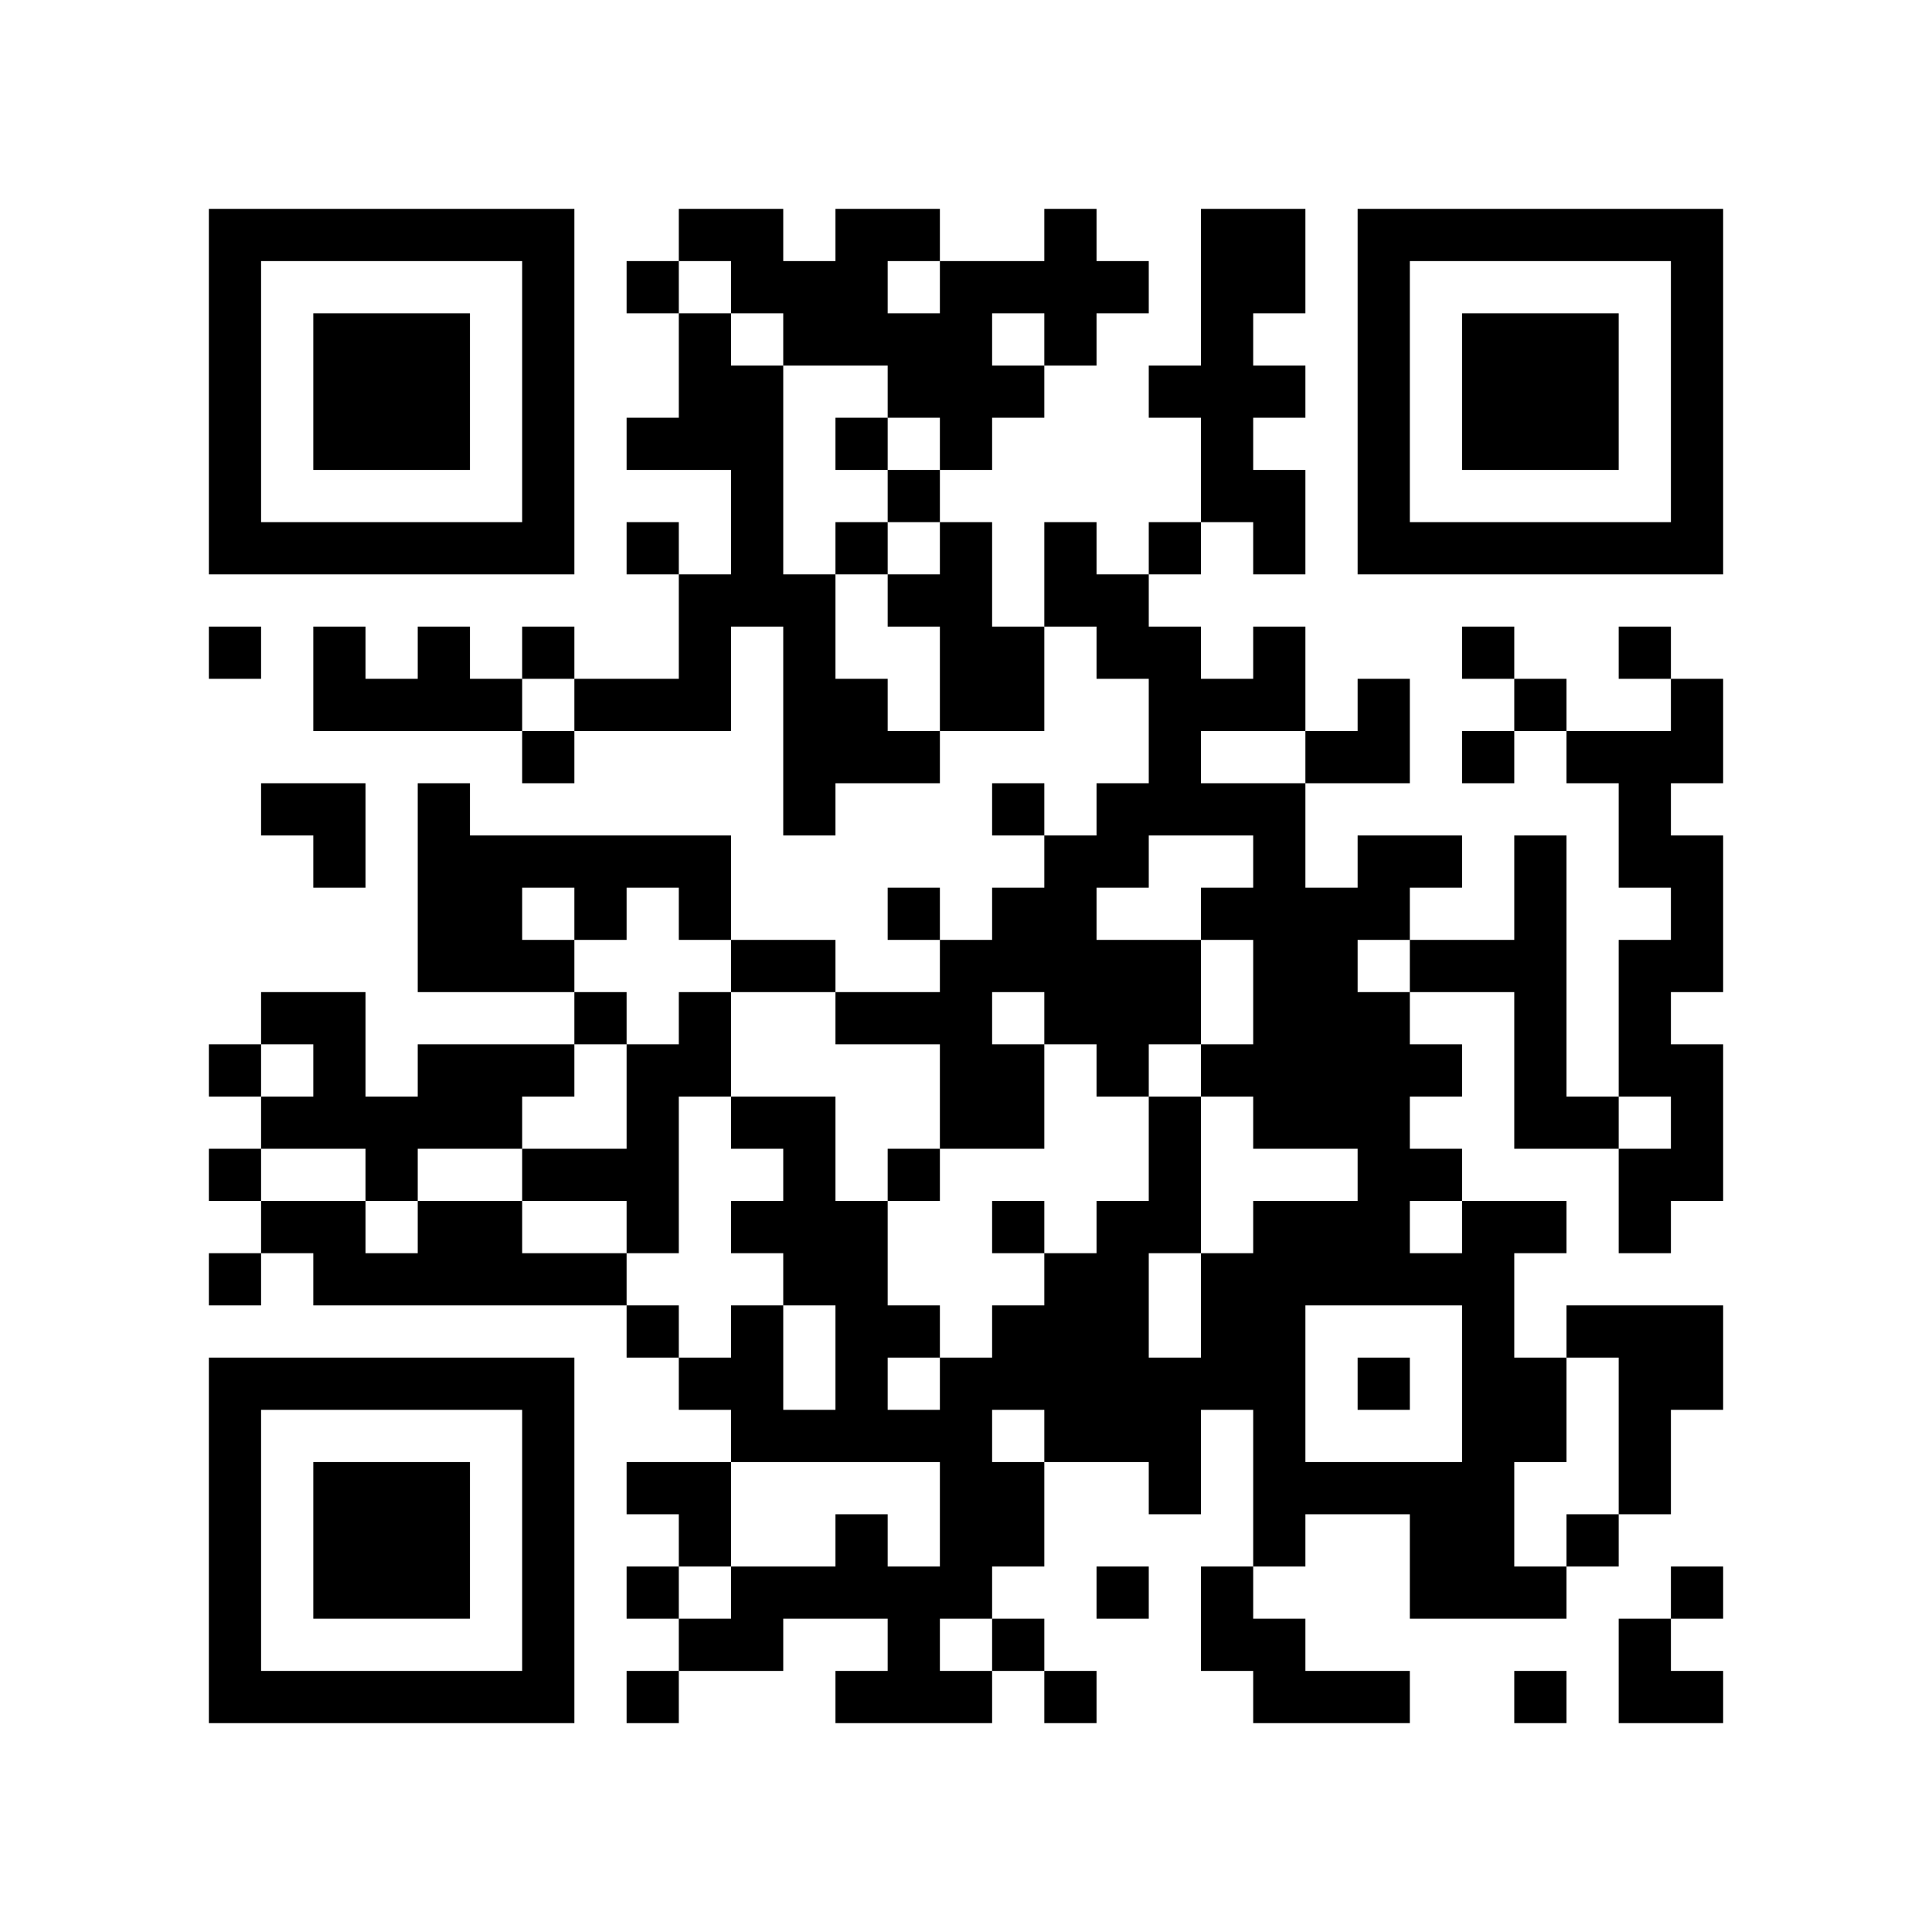
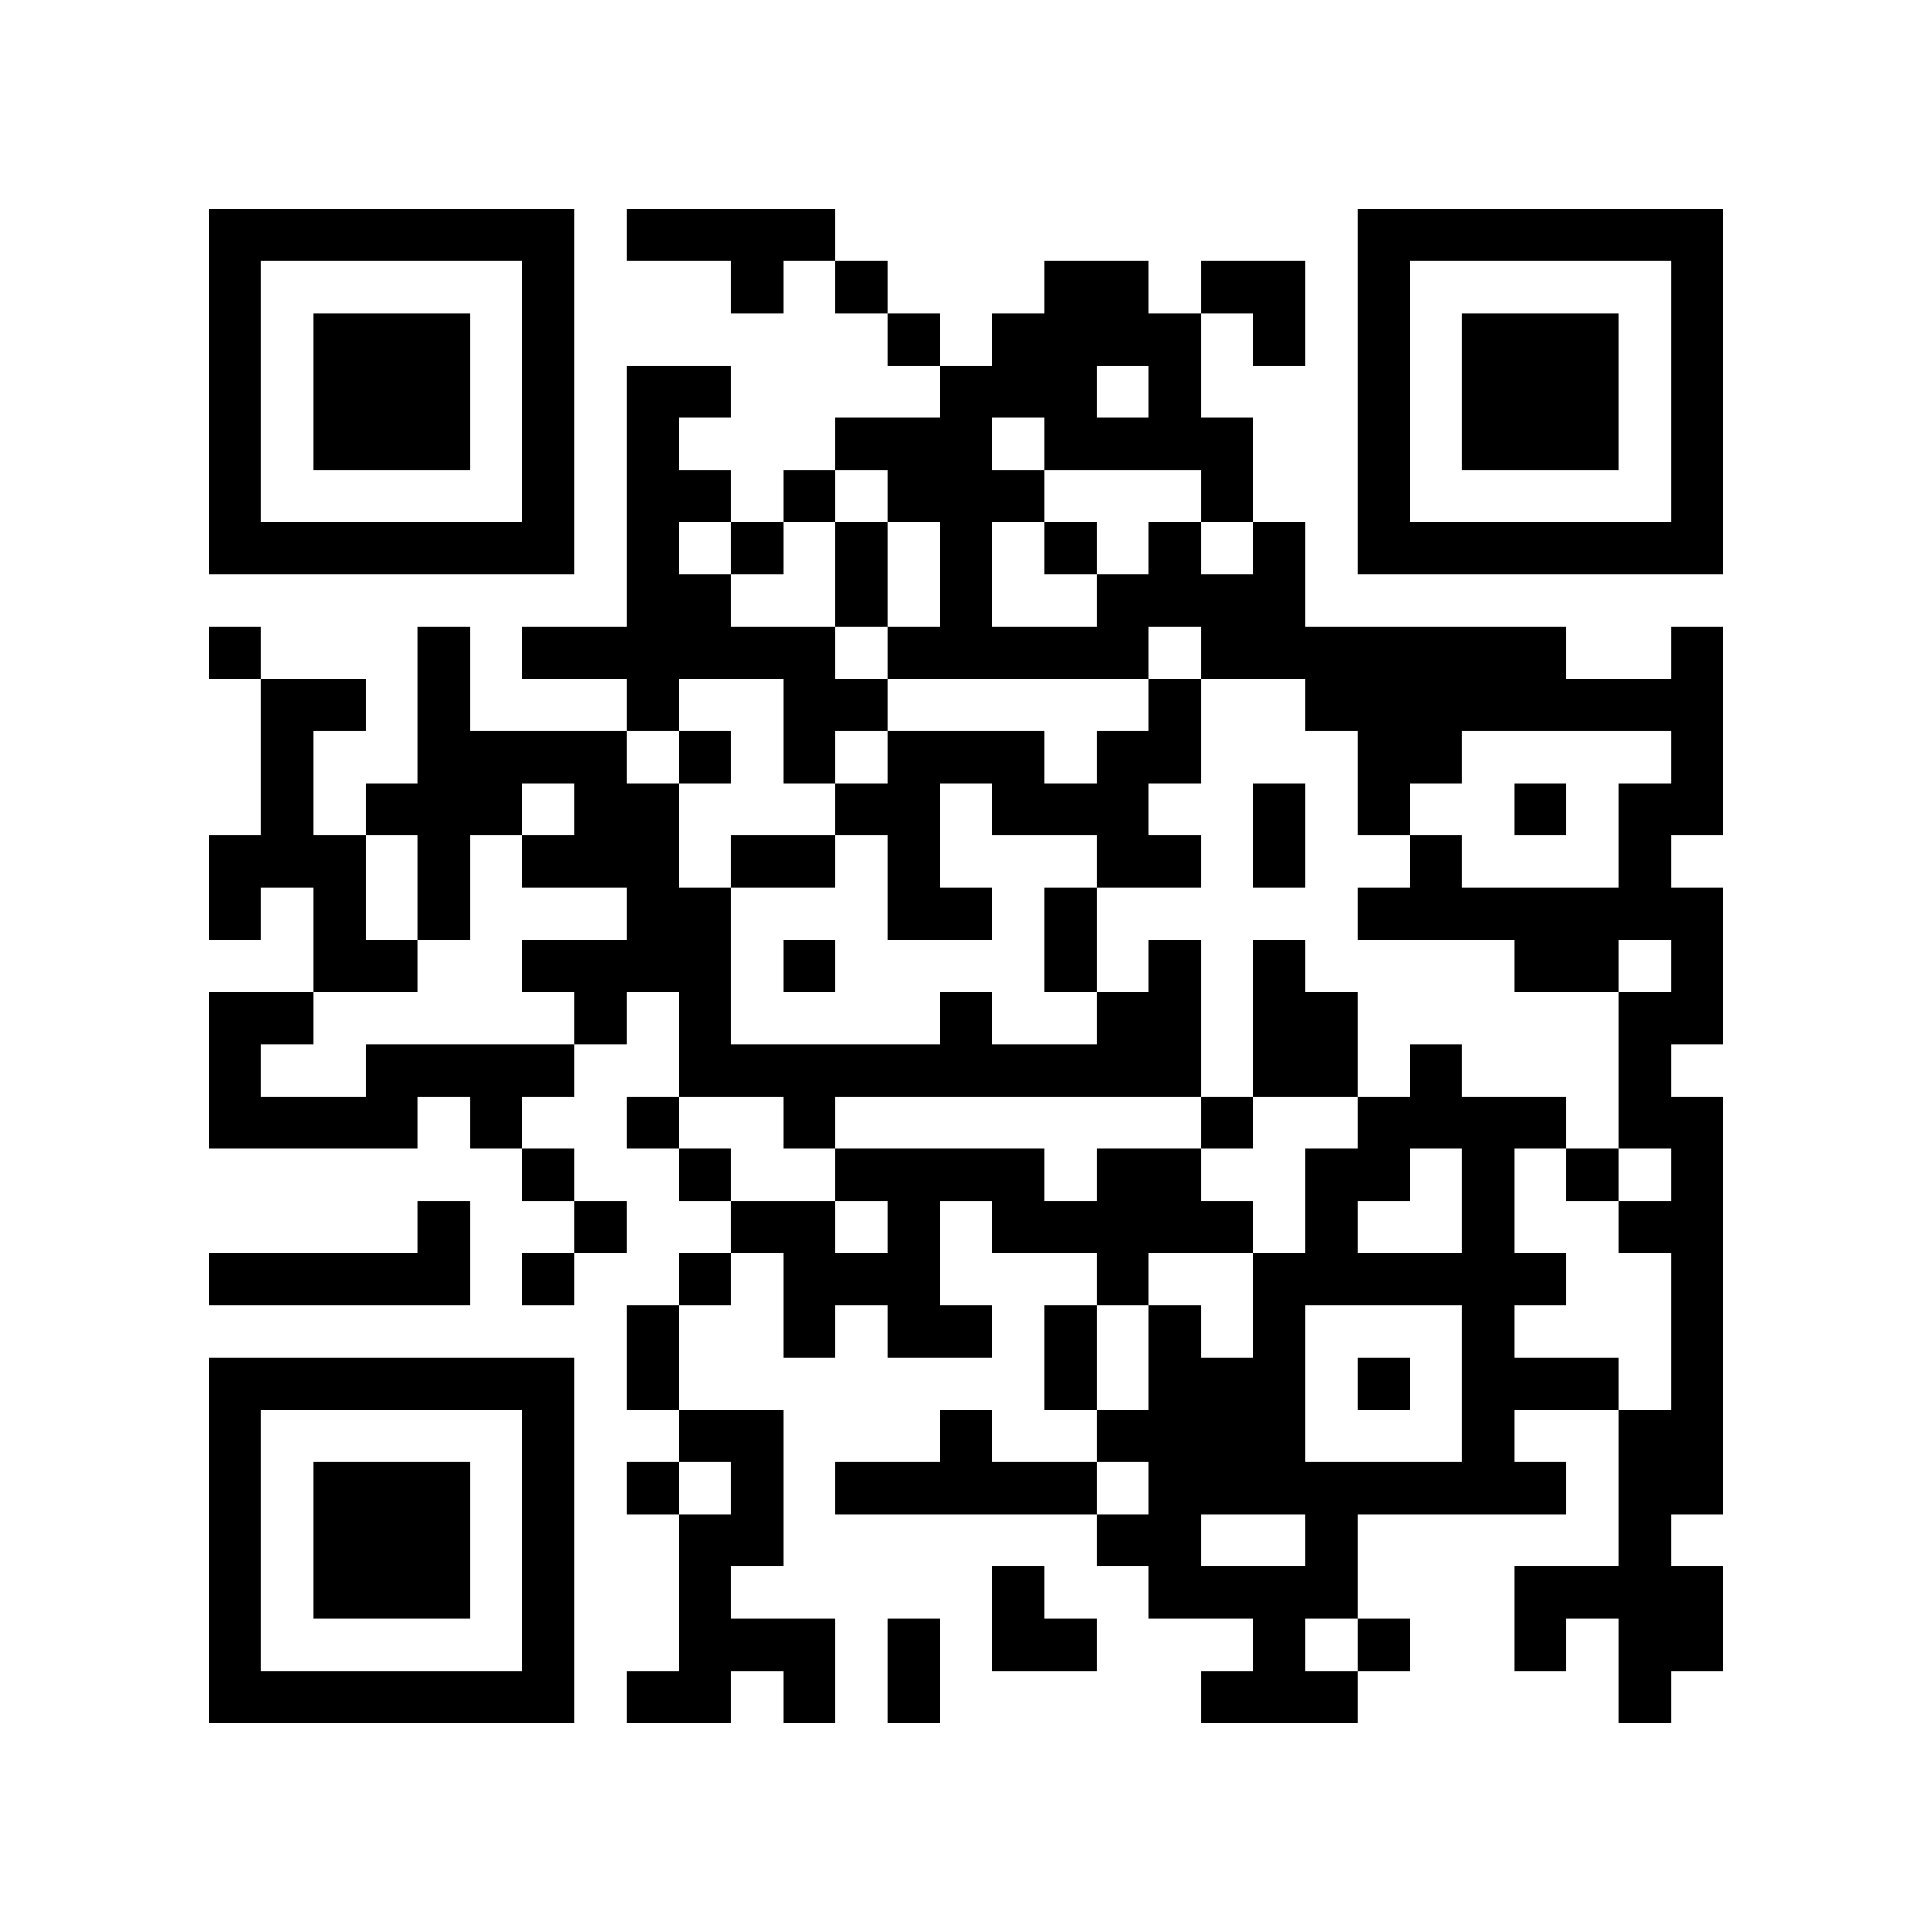
- <svg xmlns="http://www.w3.org/2000/svg" width="44.4mm" height="44.4mm" version="1.1" viewBox="0 0 44.4 44.4">
+ <svg xmlns="http://www.w3.org/2000/svg" width="37mm" height="37mm" version="1.1" viewBox="0 0 37 37">
  <rect fill="white" x="0" y="0" width="100%" height="100%" />
-   <path d="M4.8,4.8H6V6H4.8zM6,4.8H7.2V6H6zM7.2,4.8H8.4V6H7.2zM8.4,4.8H9.6V6H8.4zM9.6,4.8H10.8V6H9.6zM10.8,4.8H12V6H10.8zM12,4.8H13.2V6H12zM15.6,4.8H16.8V6H15.6zM16.8,4.8H18V6H16.8zM19.2,4.8H20.4V6H19.2zM20.4,4.8H21.6V6H20.4zM24,4.8H25.2V6H24zM27.6,4.8H28.8V6H27.6zM28.8,4.8H30V6H28.8zM31.2,4.8H32.4V6H31.2zM32.4,4.8H33.6V6H32.4zM33.6,4.8H34.8V6H33.6zM34.8,4.8H36V6H34.8zM36,4.8H37.2V6H36zM37.2,4.8H38.4V6H37.2zM38.4,4.8H39.6V6H38.4zM4.8,6H6V7.2H4.8zM12,6H13.2V7.2H12zM14.4,6H15.6V7.2H14.4zM16.8,6H18V7.2H16.8zM18,6H19.2V7.2H18zM19.2,6H20.4V7.2H19.2zM21.6,6H22.8V7.2H21.6zM22.8,6H24V7.2H22.8zM24,6H25.2V7.2H24zM25.2,6H26.4V7.2H25.2zM27.6,6H28.8V7.2H27.6zM28.8,6H30V7.2H28.8zM31.2,6H32.4V7.2H31.2zM38.4,6H39.6V7.2H38.4zM4.8,7.2H6V8.4H4.8zM7.2,7.2H8.4V8.4H7.2zM8.4,7.2H9.6V8.4H8.4zM9.6,7.2H10.8V8.4H9.6zM12,7.2H13.2V8.4H12zM15.6,7.2H16.8V8.4H15.6zM18,7.2H19.2V8.4H18zM19.2,7.2H20.4V8.4H19.2zM20.4,7.2H21.6V8.4H20.4zM21.6,7.2H22.8V8.4H21.6zM24,7.2H25.2V8.4H24zM27.6,7.2H28.8V8.4H27.6zM31.2,7.2H32.4V8.4H31.2zM33.6,7.2H34.8V8.4H33.6zM34.8,7.2H36V8.4H34.8zM36,7.2H37.2V8.4H36zM38.4,7.2H39.6V8.4H38.4zM4.8,8.4H6V9.6H4.8zM7.2,8.4H8.4V9.6H7.2zM8.4,8.4H9.6V9.6H8.4zM9.6,8.4H10.8V9.6H9.6zM12,8.4H13.2V9.6H12zM15.6,8.4H16.8V9.6H15.6zM16.8,8.4H18V9.6H16.8zM20.4,8.4H21.6V9.6H20.4zM21.6,8.4H22.8V9.6H21.6zM22.8,8.4H24V9.6H22.8zM26.4,8.4H27.6V9.6H26.4zM27.6,8.4H28.8V9.6H27.6zM28.8,8.4H30V9.6H28.8zM31.2,8.4H32.4V9.6H31.2zM33.6,8.4H34.8V9.6H33.6zM34.8,8.4H36V9.6H34.8zM36,8.4H37.2V9.6H36zM38.4,8.4H39.6V9.6H38.4zM4.8,9.6H6V10.8H4.8zM7.2,9.6H8.4V10.8H7.2zM8.4,9.6H9.6V10.8H8.4zM9.6,9.6H10.8V10.8H9.6zM12,9.6H13.2V10.8H12zM14.4,9.6H15.6V10.8H14.4zM15.6,9.6H16.8V10.8H15.6zM16.8,9.6H18V10.8H16.8zM19.2,9.6H20.4V10.8H19.2zM21.6,9.6H22.8V10.8H21.6zM27.6,9.6H28.8V10.8H27.6zM31.2,9.6H32.4V10.8H31.2zM33.6,9.6H34.8V10.8H33.6zM34.8,9.6H36V10.8H34.8zM36,9.6H37.2V10.8H36zM38.4,9.6H39.6V10.8H38.4zM4.8,10.8H6V12H4.8zM12,10.8H13.2V12H12zM16.8,10.8H18V12H16.8zM20.4,10.8H21.6V12H20.4zM27.6,10.8H28.8V12H27.6zM28.8,10.8H30V12H28.8zM31.2,10.8H32.4V12H31.2zM38.4,10.8H39.6V12H38.4zM4.8,12H6V13.2H4.8zM6,12H7.2V13.2H6zM7.2,12H8.4V13.2H7.2zM8.4,12H9.6V13.2H8.4zM9.6,12H10.8V13.2H9.6zM10.8,12H12V13.2H10.8zM12,12H13.2V13.2H12zM14.4,12H15.6V13.2H14.4zM16.8,12H18V13.2H16.8zM19.2,12H20.4V13.2H19.2zM21.6,12H22.8V13.2H21.6zM24,12H25.2V13.2H24zM26.4,12H27.6V13.2H26.4zM28.8,12H30V13.2H28.8zM31.2,12H32.4V13.2H31.2zM32.4,12H33.6V13.2H32.4zM33.6,12H34.8V13.2H33.6zM34.8,12H36V13.2H34.8zM36,12H37.2V13.2H36zM37.2,12H38.4V13.2H37.2zM38.4,12H39.6V13.2H38.4zM15.6,13.2H16.8V14.4H15.6zM16.8,13.2H18V14.4H16.8zM18,13.2H19.2V14.4H18zM20.4,13.2H21.6V14.4H20.4zM21.6,13.2H22.8V14.4H21.6zM24,13.2H25.2V14.4H24zM25.2,13.2H26.4V14.4H25.2zM4.8,14.4H6V15.6H4.8zM7.2,14.4H8.4V15.6H7.2zM9.6,14.4H10.8V15.6H9.6zM12,14.4H13.2V15.6H12zM15.6,14.4H16.8V15.6H15.6zM18,14.4H19.2V15.6H18zM21.6,14.4H22.8V15.6H21.6zM22.8,14.4H24V15.6H22.8zM25.2,14.4H26.4V15.6H25.2zM26.4,14.4H27.6V15.6H26.4zM28.8,14.4H30V15.6H28.8zM33.6,14.4H34.8V15.6H33.6zM37.2,14.4H38.4V15.6H37.2zM7.2,15.6H8.4V16.8H7.2zM8.4,15.6H9.6V16.8H8.4zM9.6,15.6H10.8V16.8H9.6zM10.8,15.6H12V16.8H10.8zM13.2,15.6H14.4V16.8H13.2zM14.4,15.6H15.6V16.8H14.4zM15.6,15.6H16.8V16.8H15.6zM18,15.6H19.2V16.8H18zM19.2,15.6H20.4V16.8H19.2zM21.6,15.6H22.8V16.8H21.6zM22.8,15.6H24V16.8H22.8zM26.4,15.6H27.6V16.8H26.4zM27.6,15.6H28.8V16.8H27.6zM28.8,15.6H30V16.8H28.8zM31.2,15.6H32.4V16.8H31.2zM34.8,15.6H36V16.8H34.8zM38.4,15.6H39.6V16.8H38.4zM12,16.8H13.2V18H12zM18,16.8H19.2V18H18zM19.2,16.8H20.4V18H19.2zM20.4,16.8H21.6V18H20.4zM26.4,16.8H27.6V18H26.4zM30,16.8H31.2V18H30zM31.2,16.8H32.4V18H31.2zM33.6,16.8H34.8V18H33.6zM36,16.8H37.2V18H36zM37.2,16.8H38.4V18H37.2zM38.4,16.8H39.6V18H38.4zM6,18H7.2V19.2H6zM7.2,18H8.4V19.2H7.2zM9.6,18H10.8V19.2H9.6zM18,18H19.2V19.2H18zM22.8,18H24V19.2H22.8zM25.2,18H26.4V19.2H25.2zM26.4,18H27.6V19.2H26.4zM27.6,18H28.8V19.2H27.6zM28.8,18H30V19.2H28.8zM37.2,18H38.4V19.2H37.2zM7.2,19.2H8.4V20.4H7.2zM9.6,19.2H10.8V20.4H9.6zM10.8,19.2H12V20.4H10.8zM12,19.2H13.2V20.4H12zM13.2,19.2H14.4V20.4H13.2zM14.4,19.2H15.6V20.4H14.4zM15.6,19.2H16.8V20.4H15.6zM24,19.2H25.2V20.4H24zM25.2,19.2H26.4V20.4H25.2zM28.8,19.2H30V20.4H28.8zM31.2,19.2H32.4V20.4H31.2zM32.4,19.2H33.6V20.4H32.4zM34.8,19.2H36V20.4H34.8zM37.2,19.2H38.4V20.4H37.2zM38.4,19.2H39.6V20.4H38.4zM9.6,20.4H10.8V21.6H9.6zM10.8,20.4H12V21.6H10.8zM13.2,20.4H14.4V21.6H13.2zM15.6,20.4H16.8V21.6H15.6zM20.4,20.4H21.6V21.6H20.4zM22.8,20.4H24V21.6H22.8zM24,20.4H25.2V21.6H24zM27.6,20.4H28.8V21.6H27.6zM28.8,20.4H30V21.6H28.8zM30,20.4H31.2V21.6H30zM31.2,20.4H32.4V21.6H31.2zM34.8,20.4H36V21.6H34.8zM38.4,20.4H39.6V21.6H38.4zM9.6,21.6H10.8V22.8H9.6zM10.8,21.6H12V22.8H10.8zM12,21.6H13.2V22.8H12zM16.8,21.6H18V22.8H16.8zM18,21.6H19.2V22.8H18zM21.6,21.6H22.8V22.8H21.6zM22.8,21.6H24V22.8H22.8zM24,21.6H25.2V22.8H24zM25.2,21.6H26.4V22.8H25.2zM26.4,21.6H27.6V22.8H26.4zM28.8,21.6H30V22.8H28.8zM30,21.6H31.2V22.8H30zM32.4,21.6H33.6V22.8H32.4zM33.6,21.6H34.8V22.8H33.6zM34.8,21.6H36V22.8H34.8zM37.2,21.6H38.4V22.8H37.2zM38.4,21.6H39.6V22.8H38.4zM6,22.8H7.2V24H6zM7.2,22.8H8.4V24H7.2zM13.2,22.8H14.4V24H13.2zM15.6,22.8H16.8V24H15.6zM19.2,22.8H20.4V24H19.2zM20.4,22.8H21.6V24H20.4zM21.6,22.8H22.8V24H21.6zM24,22.8H25.2V24H24zM25.2,22.8H26.4V24H25.2zM26.4,22.8H27.6V24H26.4zM28.8,22.8H30V24H28.8zM30,22.8H31.2V24H30zM31.2,22.8H32.4V24H31.2zM34.8,22.8H36V24H34.8zM37.2,22.8H38.4V24H37.2zM4.8,24H6V25.2H4.8zM7.2,24H8.4V25.2H7.2zM9.6,24H10.8V25.2H9.6zM10.8,24H12V25.2H10.8zM12,24H13.2V25.2H12zM14.4,24H15.6V25.2H14.4zM15.6,24H16.8V25.2H15.6zM21.6,24H22.8V25.2H21.6zM22.8,24H24V25.2H22.8zM25.2,24H26.4V25.2H25.2zM27.6,24H28.8V25.2H27.6zM28.8,24H30V25.2H28.8zM30,24H31.2V25.2H30zM31.2,24H32.4V25.2H31.2zM32.4,24H33.6V25.2H32.4zM34.8,24H36V25.2H34.8zM37.2,24H38.4V25.2H37.2zM38.4,24H39.6V25.2H38.4zM6,25.2H7.2V26.4H6zM7.2,25.2H8.4V26.4H7.2zM8.4,25.2H9.6V26.4H8.4zM9.6,25.2H10.8V26.4H9.6zM10.8,25.2H12V26.4H10.8zM14.4,25.2H15.6V26.4H14.4zM16.8,25.2H18V26.4H16.8zM18,25.2H19.2V26.4H18zM21.6,25.2H22.8V26.4H21.6zM22.8,25.2H24V26.4H22.8zM26.4,25.2H27.6V26.4H26.4zM28.8,25.2H30V26.4H28.8zM30,25.2H31.2V26.4H30zM31.2,25.2H32.4V26.4H31.2zM34.8,25.2H36V26.4H34.8zM36,25.2H37.2V26.4H36zM38.4,25.2H39.6V26.4H38.4zM4.8,26.4H6V27.6H4.8zM8.4,26.4H9.6V27.6H8.4zM12,26.4H13.2V27.6H12zM13.2,26.4H14.4V27.6H13.2zM14.4,26.4H15.6V27.6H14.4zM18,26.4H19.2V27.6H18zM20.4,26.4H21.6V27.6H20.4zM26.4,26.4H27.6V27.6H26.4zM31.2,26.4H32.4V27.6H31.2zM32.4,26.4H33.6V27.6H32.4zM37.2,26.4H38.4V27.6H37.2zM38.4,26.4H39.6V27.6H38.4zM6,27.6H7.2V28.8H6zM7.2,27.6H8.4V28.8H7.2zM9.6,27.6H10.8V28.8H9.6zM10.8,27.6H12V28.8H10.8zM14.4,27.6H15.6V28.8H14.4zM16.8,27.6H18V28.8H16.8zM18,27.6H19.2V28.8H18zM19.2,27.6H20.4V28.8H19.2zM22.8,27.6H24V28.8H22.8zM25.2,27.6H26.4V28.8H25.2zM26.4,27.6H27.6V28.8H26.4zM28.8,27.6H30V28.8H28.8zM30,27.6H31.2V28.8H30zM31.2,27.6H32.4V28.8H31.2zM33.6,27.6H34.8V28.8H33.6zM34.8,27.6H36V28.8H34.8zM37.2,27.6H38.4V28.8H37.2zM4.8,28.8H6V30H4.8zM7.2,28.8H8.4V30H7.2zM8.4,28.8H9.6V30H8.4zM9.6,28.8H10.8V30H9.6zM10.8,28.8H12V30H10.8zM12,28.8H13.2V30H12zM13.2,28.8H14.4V30H13.2zM18,28.8H19.2V30H18zM19.2,28.8H20.4V30H19.2zM24,28.8H25.2V30H24zM25.2,28.8H26.4V30H25.2zM27.6,28.8H28.8V30H27.6zM28.8,28.8H30V30H28.8zM30,28.8H31.2V30H30zM31.2,28.8H32.4V30H31.2zM32.4,28.8H33.6V30H32.4zM33.6,28.8H34.8V30H33.6zM14.4,30H15.6V31.2H14.4zM16.8,30H18V31.2H16.8zM19.2,30H20.4V31.2H19.2zM20.4,30H21.6V31.2H20.4zM22.8,30H24V31.2H22.8zM24,30H25.2V31.2H24zM25.2,30H26.4V31.2H25.2zM27.6,30H28.8V31.2H27.6zM28.8,30H30V31.2H28.8zM33.6,30H34.8V31.2H33.6zM36,30H37.2V31.2H36zM37.2,30H38.4V31.2H37.2zM38.4,30H39.6V31.2H38.4zM4.8,31.2H6V32.4H4.8zM6,31.2H7.2V32.4H6zM7.2,31.2H8.4V32.4H7.2zM8.4,31.2H9.6V32.4H8.4zM9.6,31.2H10.8V32.4H9.6zM10.8,31.2H12V32.4H10.8zM12,31.2H13.2V32.4H12zM15.6,31.2H16.8V32.4H15.6zM16.8,31.2H18V32.4H16.8zM19.2,31.2H20.4V32.4H19.2zM21.6,31.2H22.8V32.4H21.6zM22.8,31.2H24V32.4H22.8zM24,31.2H25.2V32.4H24zM25.2,31.2H26.4V32.4H25.2zM26.4,31.2H27.6V32.4H26.4zM27.6,31.2H28.8V32.4H27.6zM28.8,31.2H30V32.4H28.8zM31.2,31.2H32.4V32.4H31.2zM33.6,31.2H34.8V32.4H33.6zM34.8,31.2H36V32.4H34.8zM37.2,31.2H38.4V32.4H37.2zM38.4,31.2H39.6V32.4H38.4zM4.8,32.4H6V33.6H4.8zM12,32.4H13.2V33.6H12zM16.8,32.4H18V33.6H16.8zM18,32.4H19.2V33.6H18zM19.2,32.4H20.4V33.6H19.2zM20.4,32.4H21.6V33.6H20.4zM21.6,32.4H22.8V33.6H21.6zM24,32.4H25.2V33.6H24zM25.2,32.4H26.4V33.6H25.2zM26.4,32.4H27.6V33.6H26.4zM28.8,32.4H30V33.6H28.8zM33.6,32.4H34.8V33.6H33.6zM34.8,32.4H36V33.6H34.8zM37.2,32.4H38.4V33.6H37.2zM4.8,33.6H6V34.8H4.8zM7.2,33.6H8.4V34.8H7.2zM8.4,33.6H9.6V34.8H8.4zM9.6,33.6H10.8V34.8H9.6zM12,33.6H13.2V34.8H12zM14.4,33.6H15.6V34.8H14.4zM15.6,33.6H16.8V34.8H15.6zM21.6,33.6H22.8V34.8H21.6zM22.8,33.6H24V34.8H22.8zM26.4,33.6H27.6V34.8H26.4zM28.8,33.6H30V34.8H28.8zM30,33.6H31.2V34.8H30zM31.2,33.6H32.4V34.8H31.2zM32.4,33.6H33.6V34.8H32.4zM33.6,33.6H34.8V34.8H33.6zM37.2,33.6H38.4V34.8H37.2zM4.8,34.8H6V36H4.8zM7.2,34.8H8.4V36H7.2zM8.4,34.8H9.6V36H8.4zM9.6,34.8H10.8V36H9.6zM12,34.8H13.2V36H12zM15.6,34.8H16.8V36H15.6zM19.2,34.8H20.4V36H19.2zM21.6,34.8H22.8V36H21.6zM22.8,34.8H24V36H22.8zM28.8,34.8H30V36H28.8zM32.4,34.8H33.6V36H32.4zM33.6,34.8H34.8V36H33.6zM36,34.8H37.2V36H36zM4.8,36H6V37.2H4.8zM7.2,36H8.4V37.2H7.2zM8.4,36H9.6V37.2H8.4zM9.6,36H10.8V37.2H9.6zM12,36H13.2V37.2H12zM14.4,36H15.6V37.2H14.4zM16.8,36H18V37.2H16.8zM18,36H19.2V37.2H18zM19.2,36H20.4V37.2H19.2zM20.4,36H21.6V37.2H20.4zM21.6,36H22.8V37.2H21.6zM25.2,36H26.4V37.2H25.2zM27.6,36H28.8V37.2H27.6zM32.4,36H33.6V37.2H32.4zM33.6,36H34.8V37.2H33.6zM34.8,36H36V37.2H34.8zM38.4,36H39.6V37.2H38.4zM4.8,37.2H6V38.4H4.8zM12,37.2H13.2V38.4H12zM15.6,37.2H16.8V38.4H15.6zM16.8,37.2H18V38.4H16.8zM20.4,37.2H21.6V38.4H20.4zM22.8,37.2H24V38.4H22.8zM27.6,37.2H28.8V38.4H27.6zM28.8,37.2H30V38.4H28.8zM37.2,37.2H38.4V38.4H37.2zM4.8,38.4H6V39.6H4.8zM6,38.4H7.2V39.6H6zM7.2,38.4H8.4V39.6H7.2zM8.4,38.4H9.6V39.6H8.4zM9.6,38.4H10.8V39.6H9.6zM10.8,38.4H12V39.6H10.8zM12,38.4H13.2V39.6H12zM14.4,38.4H15.6V39.6H14.4zM19.2,38.4H20.4V39.6H19.2zM20.4,38.4H21.6V39.6H20.4zM21.6,38.4H22.8V39.6H21.6zM24,38.4H25.2V39.6H24zM28.8,38.4H30V39.6H28.8zM30,38.4H31.2V39.6H30zM31.2,38.4H32.4V39.6H31.2zM34.8,38.4H36V39.6H34.8zM37.2,38.4H38.4V39.6H37.2zM38.4,38.4H39.6V39.6H38.4z" id="qr-path" fill="#000000" fill-opacity="1" fill-rule="nonzero" stroke="none" />
+   <path d="M4,4H5V5H4zM5,4H6V5H5zM6,4H7V5H6zM7,4H8V5H7zM8,4H9V5H8zM9,4H10V5H9zM10,4H11V5H10zM12,4H13V5H12zM13,4H14V5H13zM14,4H15V5H14zM15,4H16V5H15zM26,4H27V5H26zM27,4H28V5H27zM28,4H29V5H28zM29,4H30V5H29zM30,4H31V5H30zM31,4H32V5H31zM32,4H33V5H32zM4,5H5V6H4zM10,5H11V6H10zM14,5H15V6H14zM16,5H17V6H16zM20,5H21V6H20zM21,5H22V6H21zM23,5H24V6H23zM24,5H25V6H24zM26,5H27V6H26zM32,5H33V6H32zM4,6H5V7H4zM6,6H7V7H6zM7,6H8V7H7zM8,6H9V7H8zM10,6H11V7H10zM17,6H18V7H17zM19,6H20V7H19zM20,6H21V7H20zM21,6H22V7H21zM22,6H23V7H22zM24,6H25V7H24zM26,6H27V7H26zM28,6H29V7H28zM29,6H30V7H29zM30,6H31V7H30zM32,6H33V7H32zM4,7H5V8H4zM6,7H7V8H6zM7,7H8V8H7zM8,7H9V8H8zM10,7H11V8H10zM12,7H13V8H12zM13,7H14V8H13zM18,7H19V8H18zM19,7H20V8H19zM20,7H21V8H20zM22,7H23V8H22zM26,7H27V8H26zM28,7H29V8H28zM29,7H30V8H29zM30,7H31V8H30zM32,7H33V8H32zM4,8H5V9H4zM6,8H7V9H6zM7,8H8V9H7zM8,8H9V9H8zM10,8H11V9H10zM12,8H13V9H12zM16,8H17V9H16zM17,8H18V9H17zM18,8H19V9H18zM20,8H21V9H20zM21,8H22V9H21zM22,8H23V9H22zM23,8H24V9H23zM26,8H27V9H26zM28,8H29V9H28zM29,8H30V9H29zM30,8H31V9H30zM32,8H33V9H32zM4,9H5V10H4zM10,9H11V10H10zM12,9H13V10H12zM13,9H14V10H13zM15,9H16V10H15zM17,9H18V10H17zM18,9H19V10H18zM19,9H20V10H19zM23,9H24V10H23zM26,9H27V10H26zM32,9H33V10H32zM4,10H5V11H4zM5,10H6V11H5zM6,10H7V11H6zM7,10H8V11H7zM8,10H9V11H8zM9,10H10V11H9zM10,10H11V11H10zM12,10H13V11H12zM14,10H15V11H14zM16,10H17V11H16zM18,10H19V11H18zM20,10H21V11H20zM22,10H23V11H22zM24,10H25V11H24zM26,10H27V11H26zM27,10H28V11H27zM28,10H29V11H28zM29,10H30V11H29zM30,10H31V11H30zM31,10H32V11H31zM32,10H33V11H32zM12,11H13V12H12zM13,11H14V12H13zM16,11H17V12H16zM18,11H19V12H18zM21,11H22V12H21zM22,11H23V12H22zM23,11H24V12H23zM24,11H25V12H24zM4,12H5V13H4zM8,12H9V13H8zM10,12H11V13H10zM11,12H12V13H11zM12,12H13V13H12zM13,12H14V13H13zM14,12H15V13H14zM15,12H16V13H15zM17,12H18V13H17zM18,12H19V13H18zM19,12H20V13H19zM20,12H21V13H20zM21,12H22V13H21zM23,12H24V13H23zM24,12H25V13H24zM25,12H26V13H25zM26,12H27V13H26zM27,12H28V13H27zM28,12H29V13H28zM29,12H30V13H29zM32,12H33V13H32zM5,13H6V14H5zM6,13H7V14H6zM8,13H9V14H8zM12,13H13V14H12zM15,13H16V14H15zM16,13H17V14H16zM22,13H23V14H22zM25,13H26V14H25zM26,13H27V14H26zM27,13H28V14H27zM28,13H29V14H28zM29,13H30V14H29zM30,13H31V14H30zM31,13H32V14H31zM32,13H33V14H32zM5,14H6V15H5zM8,14H9V15H8zM9,14H10V15H9zM10,14H11V15H10zM11,14H12V15H11zM13,14H14V15H13zM15,14H16V15H15zM17,14H18V15H17zM18,14H19V15H18zM19,14H20V15H19zM21,14H22V15H21zM22,14H23V15H22zM26,14H27V15H26zM27,14H28V15H27zM32,14H33V15H32zM5,15H6V16H5zM7,15H8V16H7zM8,15H9V16H8zM9,15H10V16H9zM11,15H12V16H11zM12,15H13V16H12zM16,15H17V16H16zM17,15H18V16H17zM19,15H20V16H19zM20,15H21V16H20zM21,15H22V16H21zM24,15H25V16H24zM26,15H27V16H26zM29,15H30V16H29zM31,15H32V16H31zM32,15H33V16H32zM4,16H5V17H4zM5,16H6V17H5zM6,16H7V17H6zM8,16H9V17H8zM10,16H11V17H10zM11,16H12V17H11zM12,16H13V17H12zM14,16H15V17H14zM15,16H16V17H15zM17,16H18V17H17zM21,16H22V17H21zM22,16H23V17H22zM24,16H25V17H24zM27,16H28V17H27zM31,16H32V17H31zM4,17H5V18H4zM6,17H7V18H6zM8,17H9V18H8zM12,17H13V18H12zM13,17H14V18H13zM17,17H18V18H17zM18,17H19V18H18zM20,17H21V18H20zM26,17H27V18H26zM27,17H28V18H27zM28,17H29V18H28zM29,17H30V18H29zM30,17H31V18H30zM31,17H32V18H31zM32,17H33V18H32zM6,18H7V19H6zM7,18H8V19H7zM10,18H11V19H10zM11,18H12V19H11zM12,18H13V19H12zM13,18H14V19H13zM15,18H16V19H15zM20,18H21V19H20zM22,18H23V19H22zM24,18H25V19H24zM29,18H30V19H29zM30,18H31V19H30zM32,18H33V19H32zM4,19H5V20H4zM5,19H6V20H5zM11,19H12V20H11zM13,19H14V20H13zM18,19H19V20H18zM21,19H22V20H21zM22,19H23V20H22zM24,19H25V20H24zM25,19H26V20H25zM31,19H32V20H31zM32,19H33V20H32zM4,20H5V21H4zM7,20H8V21H7zM8,20H9V21H8zM9,20H10V21H9zM10,20H11V21H10zM13,20H14V21H13zM14,20H15V21H14zM15,20H16V21H15zM16,20H17V21H16zM17,20H18V21H17zM18,20H19V21H18zM19,20H20V21H19zM20,20H21V21H20zM21,20H22V21H21zM22,20H23V21H22zM24,20H25V21H24zM25,20H26V21H25zM27,20H28V21H27zM31,20H32V21H31zM4,21H5V22H4zM5,21H6V22H5zM6,21H7V22H6zM7,21H8V22H7zM9,21H10V22H9zM12,21H13V22H12zM15,21H16V22H15zM23,21H24V22H23zM26,21H27V22H26zM27,21H28V22H27zM28,21H29V22H28zM29,21H30V22H29zM31,21H32V22H31zM32,21H33V22H32zM10,22H11V23H10zM13,22H14V23H13zM16,22H17V23H16zM17,22H18V23H17zM18,22H19V23H18zM19,22H20V23H19zM21,22H22V23H21zM22,22H23V23H22zM25,22H26V23H25zM26,22H27V23H26zM28,22H29V23H28zM30,22H31V23H30zM32,22H33V23H32zM8,23H9V24H8zM11,23H12V24H11zM14,23H15V24H14zM15,23H16V24H15zM17,23H18V24H17zM19,23H20V24H19zM20,23H21V24H20zM21,23H22V24H21zM22,23H23V24H22zM23,23H24V24H23zM25,23H26V24H25zM28,23H29V24H28zM31,23H32V24H31zM32,23H33V24H32zM4,24H5V25H4zM5,24H6V25H5zM6,24H7V25H6zM7,24H8V25H7zM8,24H9V25H8zM10,24H11V25H10zM13,24H14V25H13zM15,24H16V25H15zM16,24H17V25H16zM17,24H18V25H17zM21,24H22V25H21zM24,24H25V25H24zM25,24H26V25H25zM26,24H27V25H26zM27,24H28V25H27zM28,24H29V25H28zM29,24H30V25H29zM32,24H33V25H32zM12,25H13V26H12zM15,25H16V26H15zM17,25H18V26H17zM18,25H19V26H18zM20,25H21V26H20zM22,25H23V26H22zM24,25H25V26H24zM28,25H29V26H28zM32,25H33V26H32zM4,26H5V27H4zM5,26H6V27H5zM6,26H7V27H6zM7,26H8V27H7zM8,26H9V27H8zM9,26H10V27H9zM10,26H11V27H10zM12,26H13V27H12zM20,26H21V27H20zM22,26H23V27H22zM23,26H24V27H23zM24,26H25V27H24zM26,26H27V27H26zM28,26H29V27H28zM29,26H30V27H29zM30,26H31V27H30zM32,26H33V27H32zM4,27H5V28H4zM10,27H11V28H10zM13,27H14V28H13zM14,27H15V28H14zM18,27H19V28H18zM21,27H22V28H21zM22,27H23V28H22zM23,27H24V28H23zM24,27H25V28H24zM28,27H29V28H28zM31,27H32V28H31zM32,27H33V28H32zM4,28H5V29H4zM6,28H7V29H6zM7,28H8V29H7zM8,28H9V29H8zM10,28H11V29H10zM12,28H13V29H12zM14,28H15V29H14zM16,28H17V29H16zM17,28H18V29H17zM18,28H19V29H18zM19,28H20V29H19zM20,28H21V29H20zM22,28H23V29H22zM23,28H24V29H23zM24,28H25V29H24zM25,28H26V29H25zM26,28H27V29H26zM27,28H28V29H27zM28,28H29V29H28zM29,28H30V29H29zM31,28H32V29H31zM32,28H33V29H32zM4,29H5V30H4zM6,29H7V30H6zM7,29H8V30H7zM8,29H9V30H8zM10,29H11V30H10zM13,29H14V30H13zM14,29H15V30H14zM21,29H22V30H21zM22,29H23V30H22zM25,29H26V30H25zM31,29H32V30H31zM4,30H5V31H4zM6,30H7V31H6zM7,30H8V31H7zM8,30H9V31H8zM10,30H11V31H10zM13,30H14V31H13zM19,30H20V31H19zM22,30H23V31H22zM23,30H24V31H23zM24,30H25V31H24zM25,30H26V31H25zM29,30H30V31H29zM30,30H31V31H30zM31,30H32V31H31zM32,30H33V31H32zM4,31H5V32H4zM10,31H11V32H10zM13,31H14V32H13zM14,31H15V32H14zM15,31H16V32H15zM17,31H18V32H17zM19,31H20V32H19zM20,31H21V32H20zM24,31H25V32H24zM26,31H27V32H26zM29,31H30V32H29zM31,31H32V32H31zM32,31H33V32H32zM4,32H5V33H4zM5,32H6V33H5zM6,32H7V33H6zM7,32H8V33H7zM8,32H9V33H8zM9,32H10V33H9zM10,32H11V33H10zM12,32H13V33H12zM13,32H14V33H13zM15,32H16V33H15zM17,32H18V33H17zM23,32H24V33H23zM24,32H25V33H24zM25,32H26V33H25zM31,32H32V33H31z" id="qr-path" fill="#000000" fill-opacity="1" fill-rule="nonzero" stroke="none" />
</svg>
